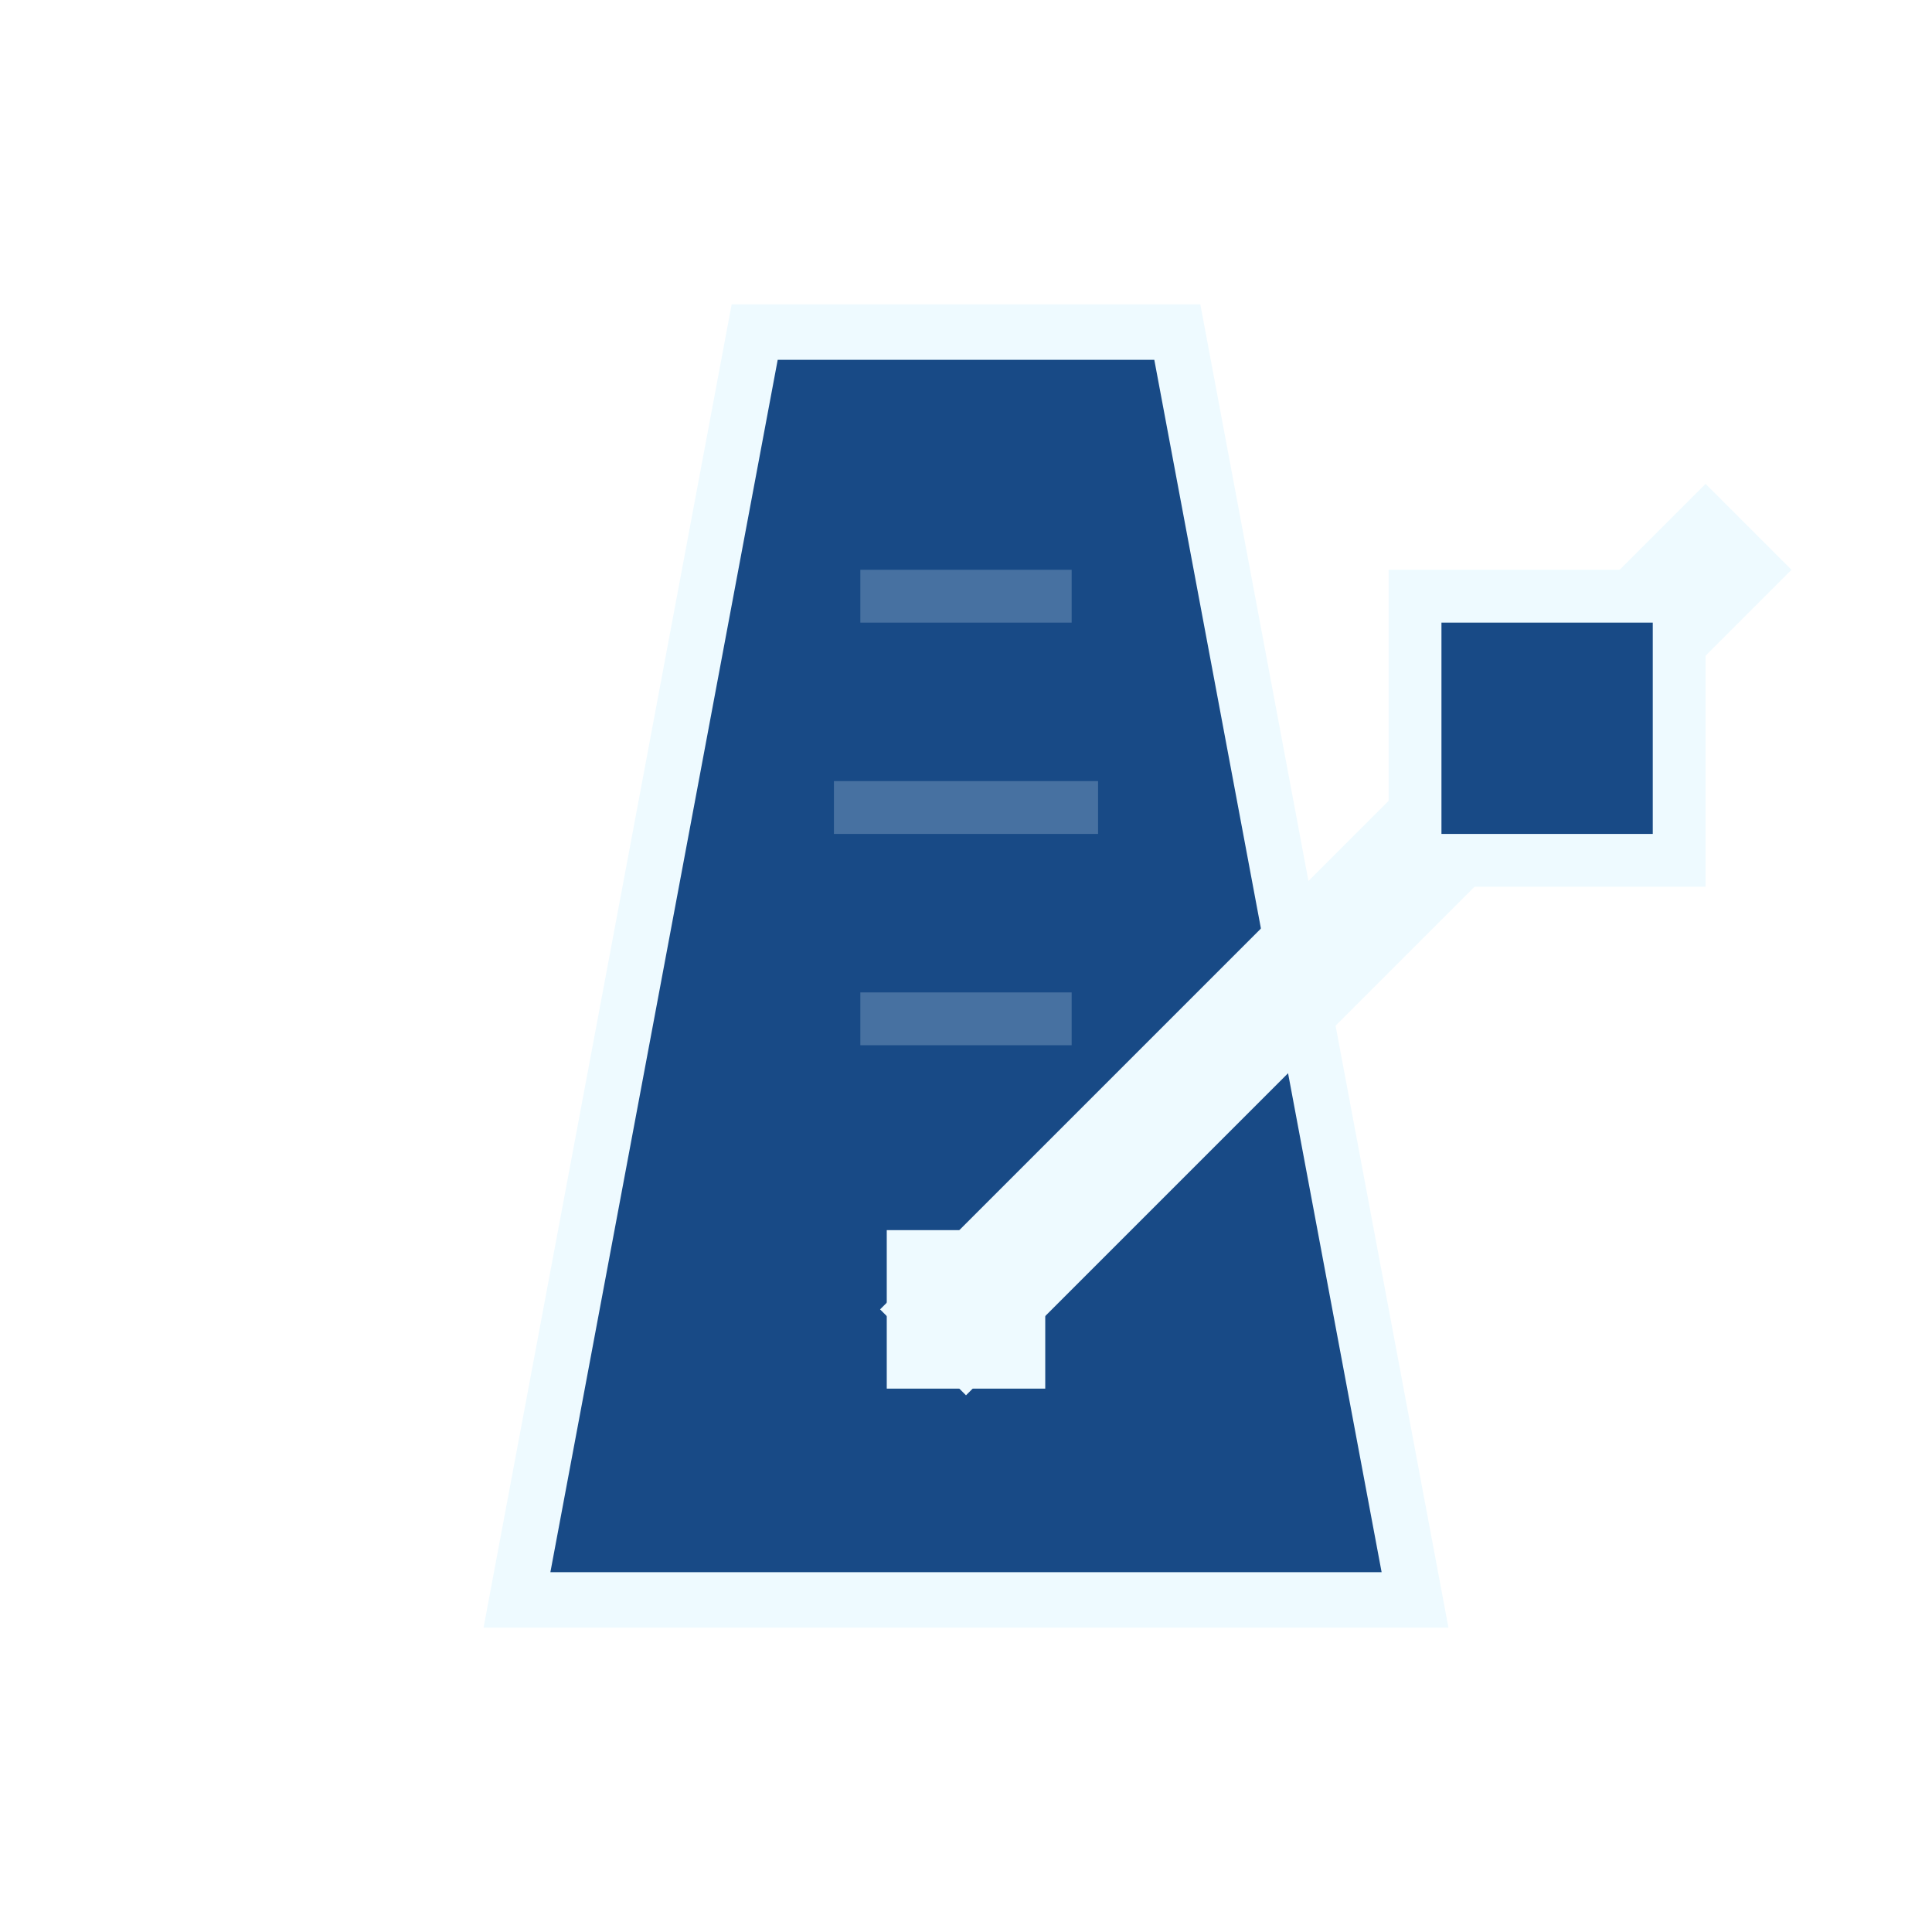
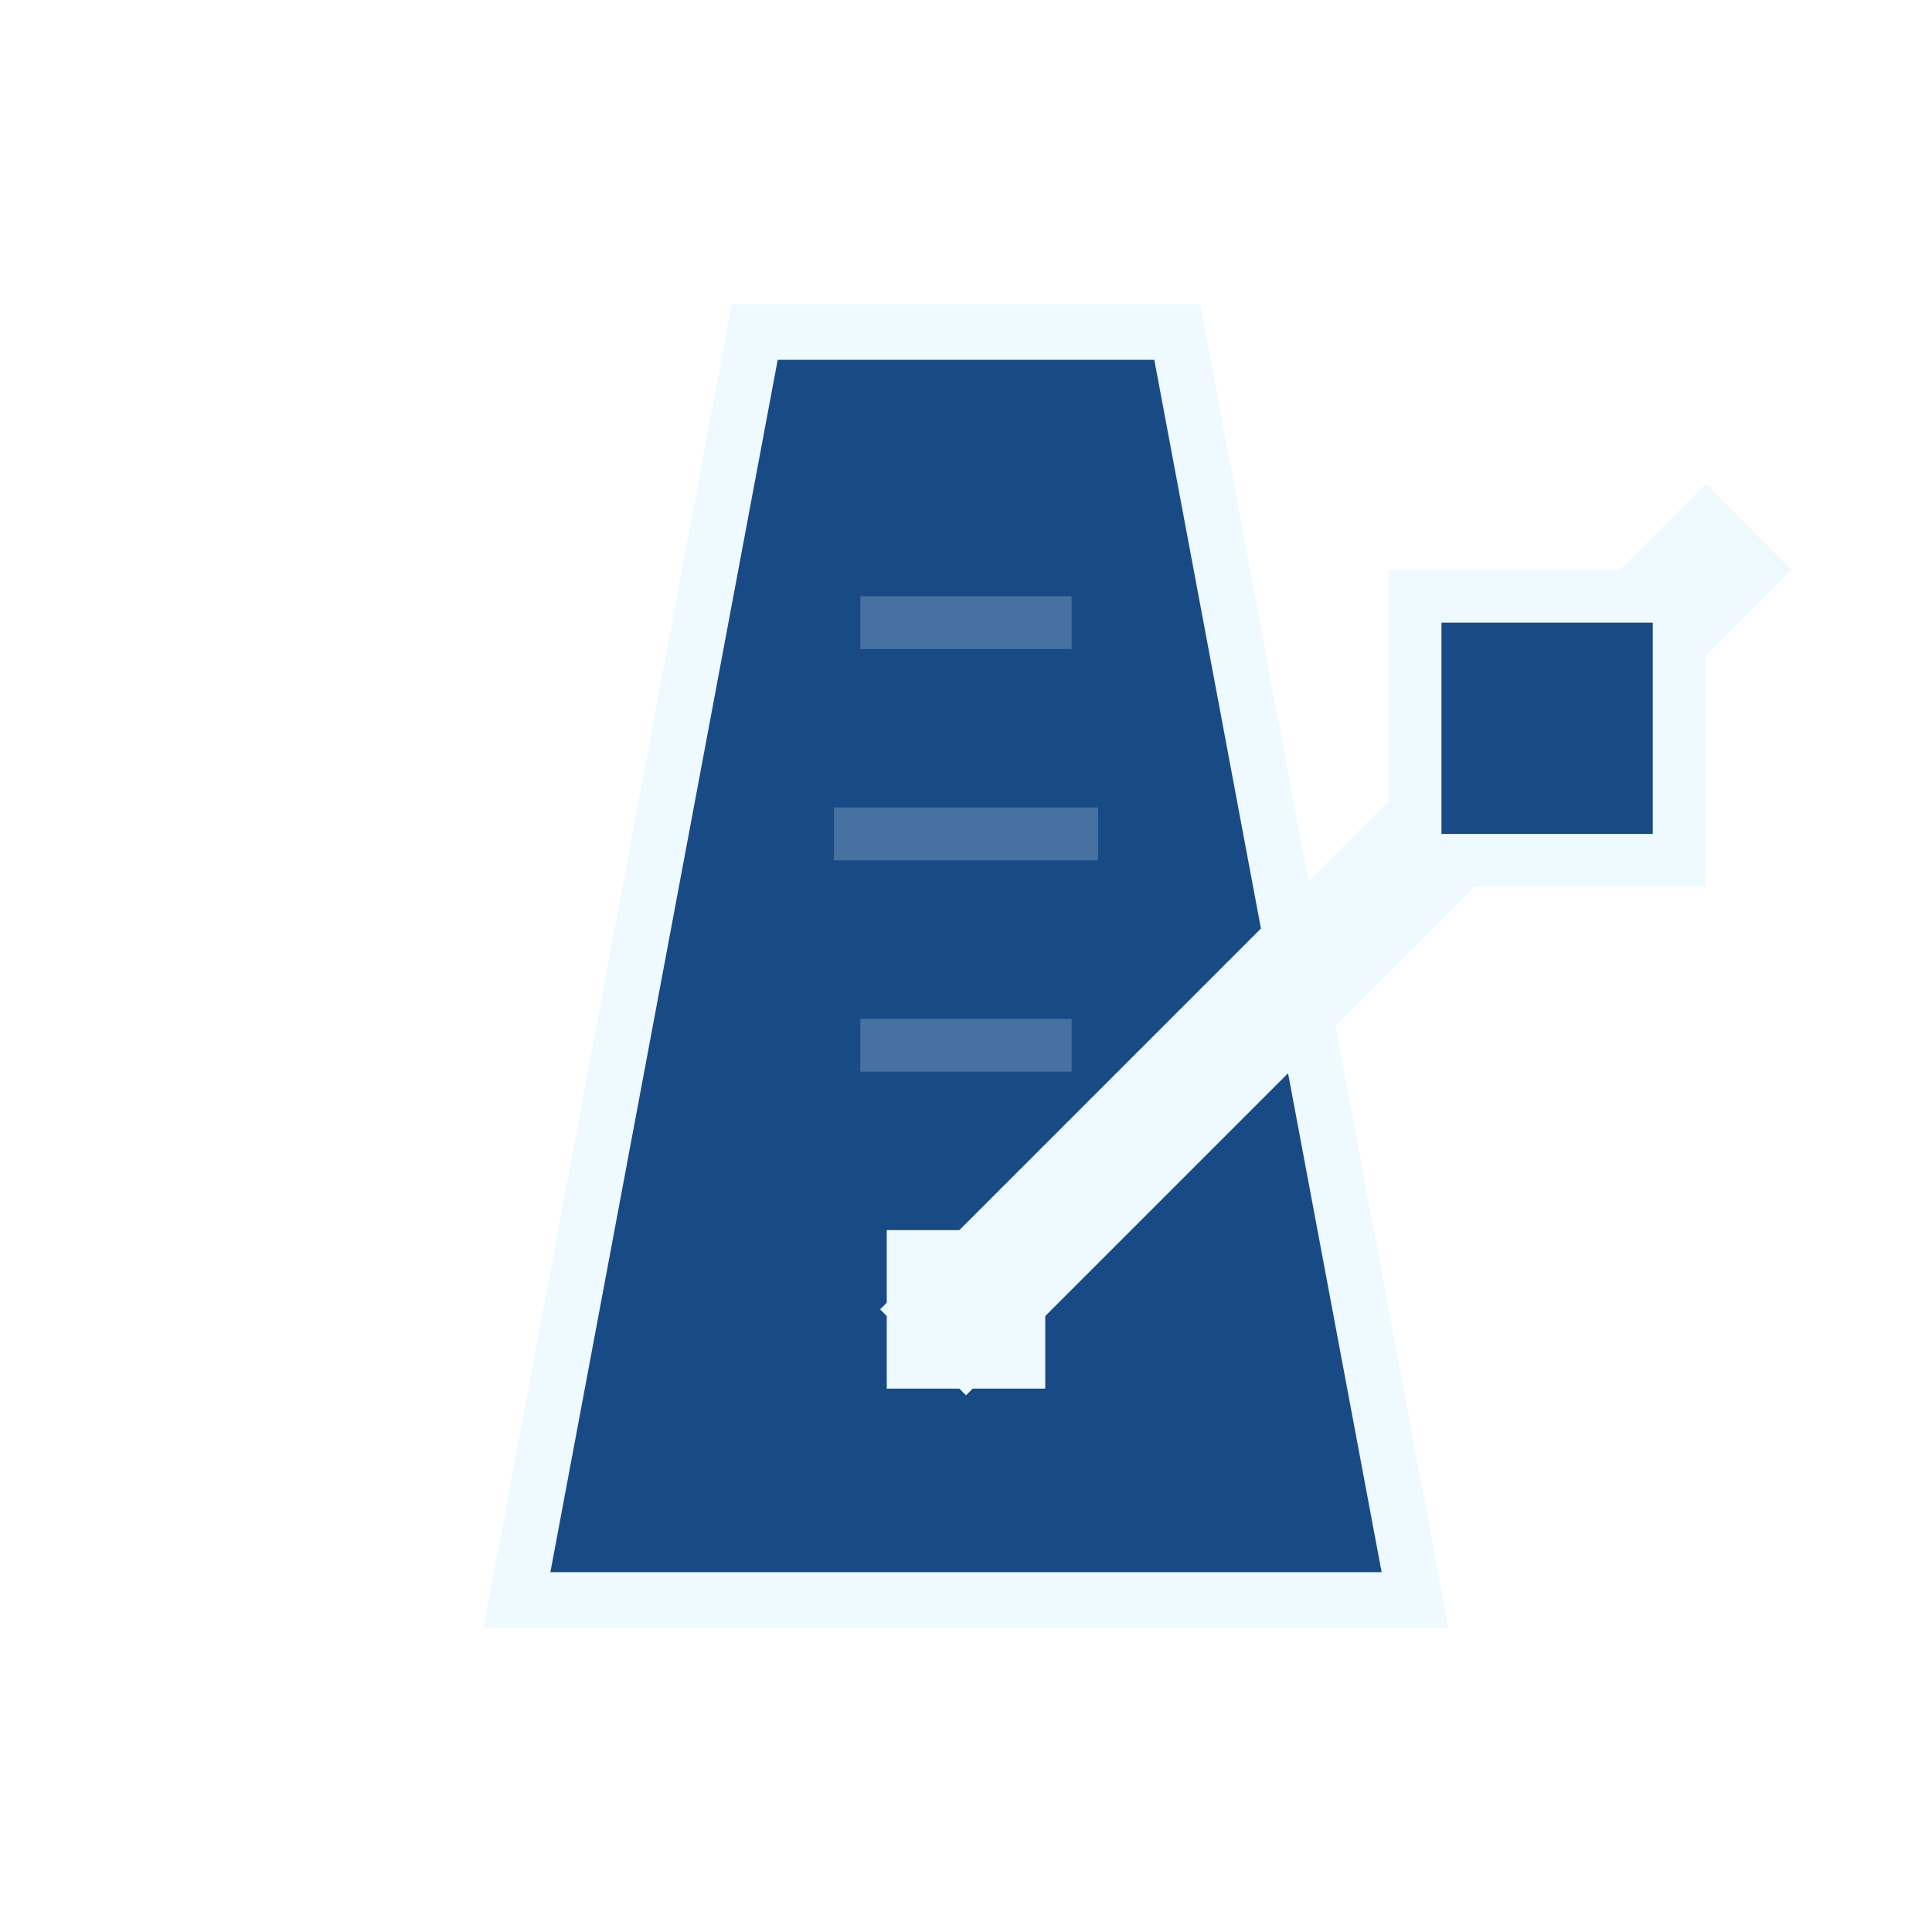
<svg xmlns="http://www.w3.org/2000/svg" viewBox="0 0 128 128">
  <path fill="#184a86" stroke="#eefaff" stroke-width="3.675" d="M 50 22 H 78 L 93.75 106 H 34.25 Z" />
  <path fill="none" stroke="#eefaff" stroke-dasharray="3.5 3.5" stroke-width="2.625" d="M 50 22 H 78 L 93.75 106 H 34.25 Z" />
-   <path fill="#eefaff" fill-opacity=".22" d="M 57 37.75 h 14 v 3.5 h -14 z m -1.75 14 h 17.5 v 3.5 H 55.25 z m 1.75 14 h 14 v 3.5 h -14 z" />
+   <path fill="#eefaff" fill-opacity=".22" d="M 57 39.5 h 14 v 3.5 h -14 z m -1.75 14 h 17.5 v 3.5 H 55.25 z m 1.75 14 h 14 v 3.5 h -14 z" />
  <path stroke="#eefaff" stroke-linecap="square" stroke-width="8.05" d="M 64 86.75 113 37.75" />
  <rect x="58.75" y="81.5" width="10.5" height="10.5" fill="#eefaff" />
  <rect x="93.75" y="39.5" width="17.5" height="17.5" fill="#184a86" stroke="#eefaff" stroke-width="3.5" />
</svg>
